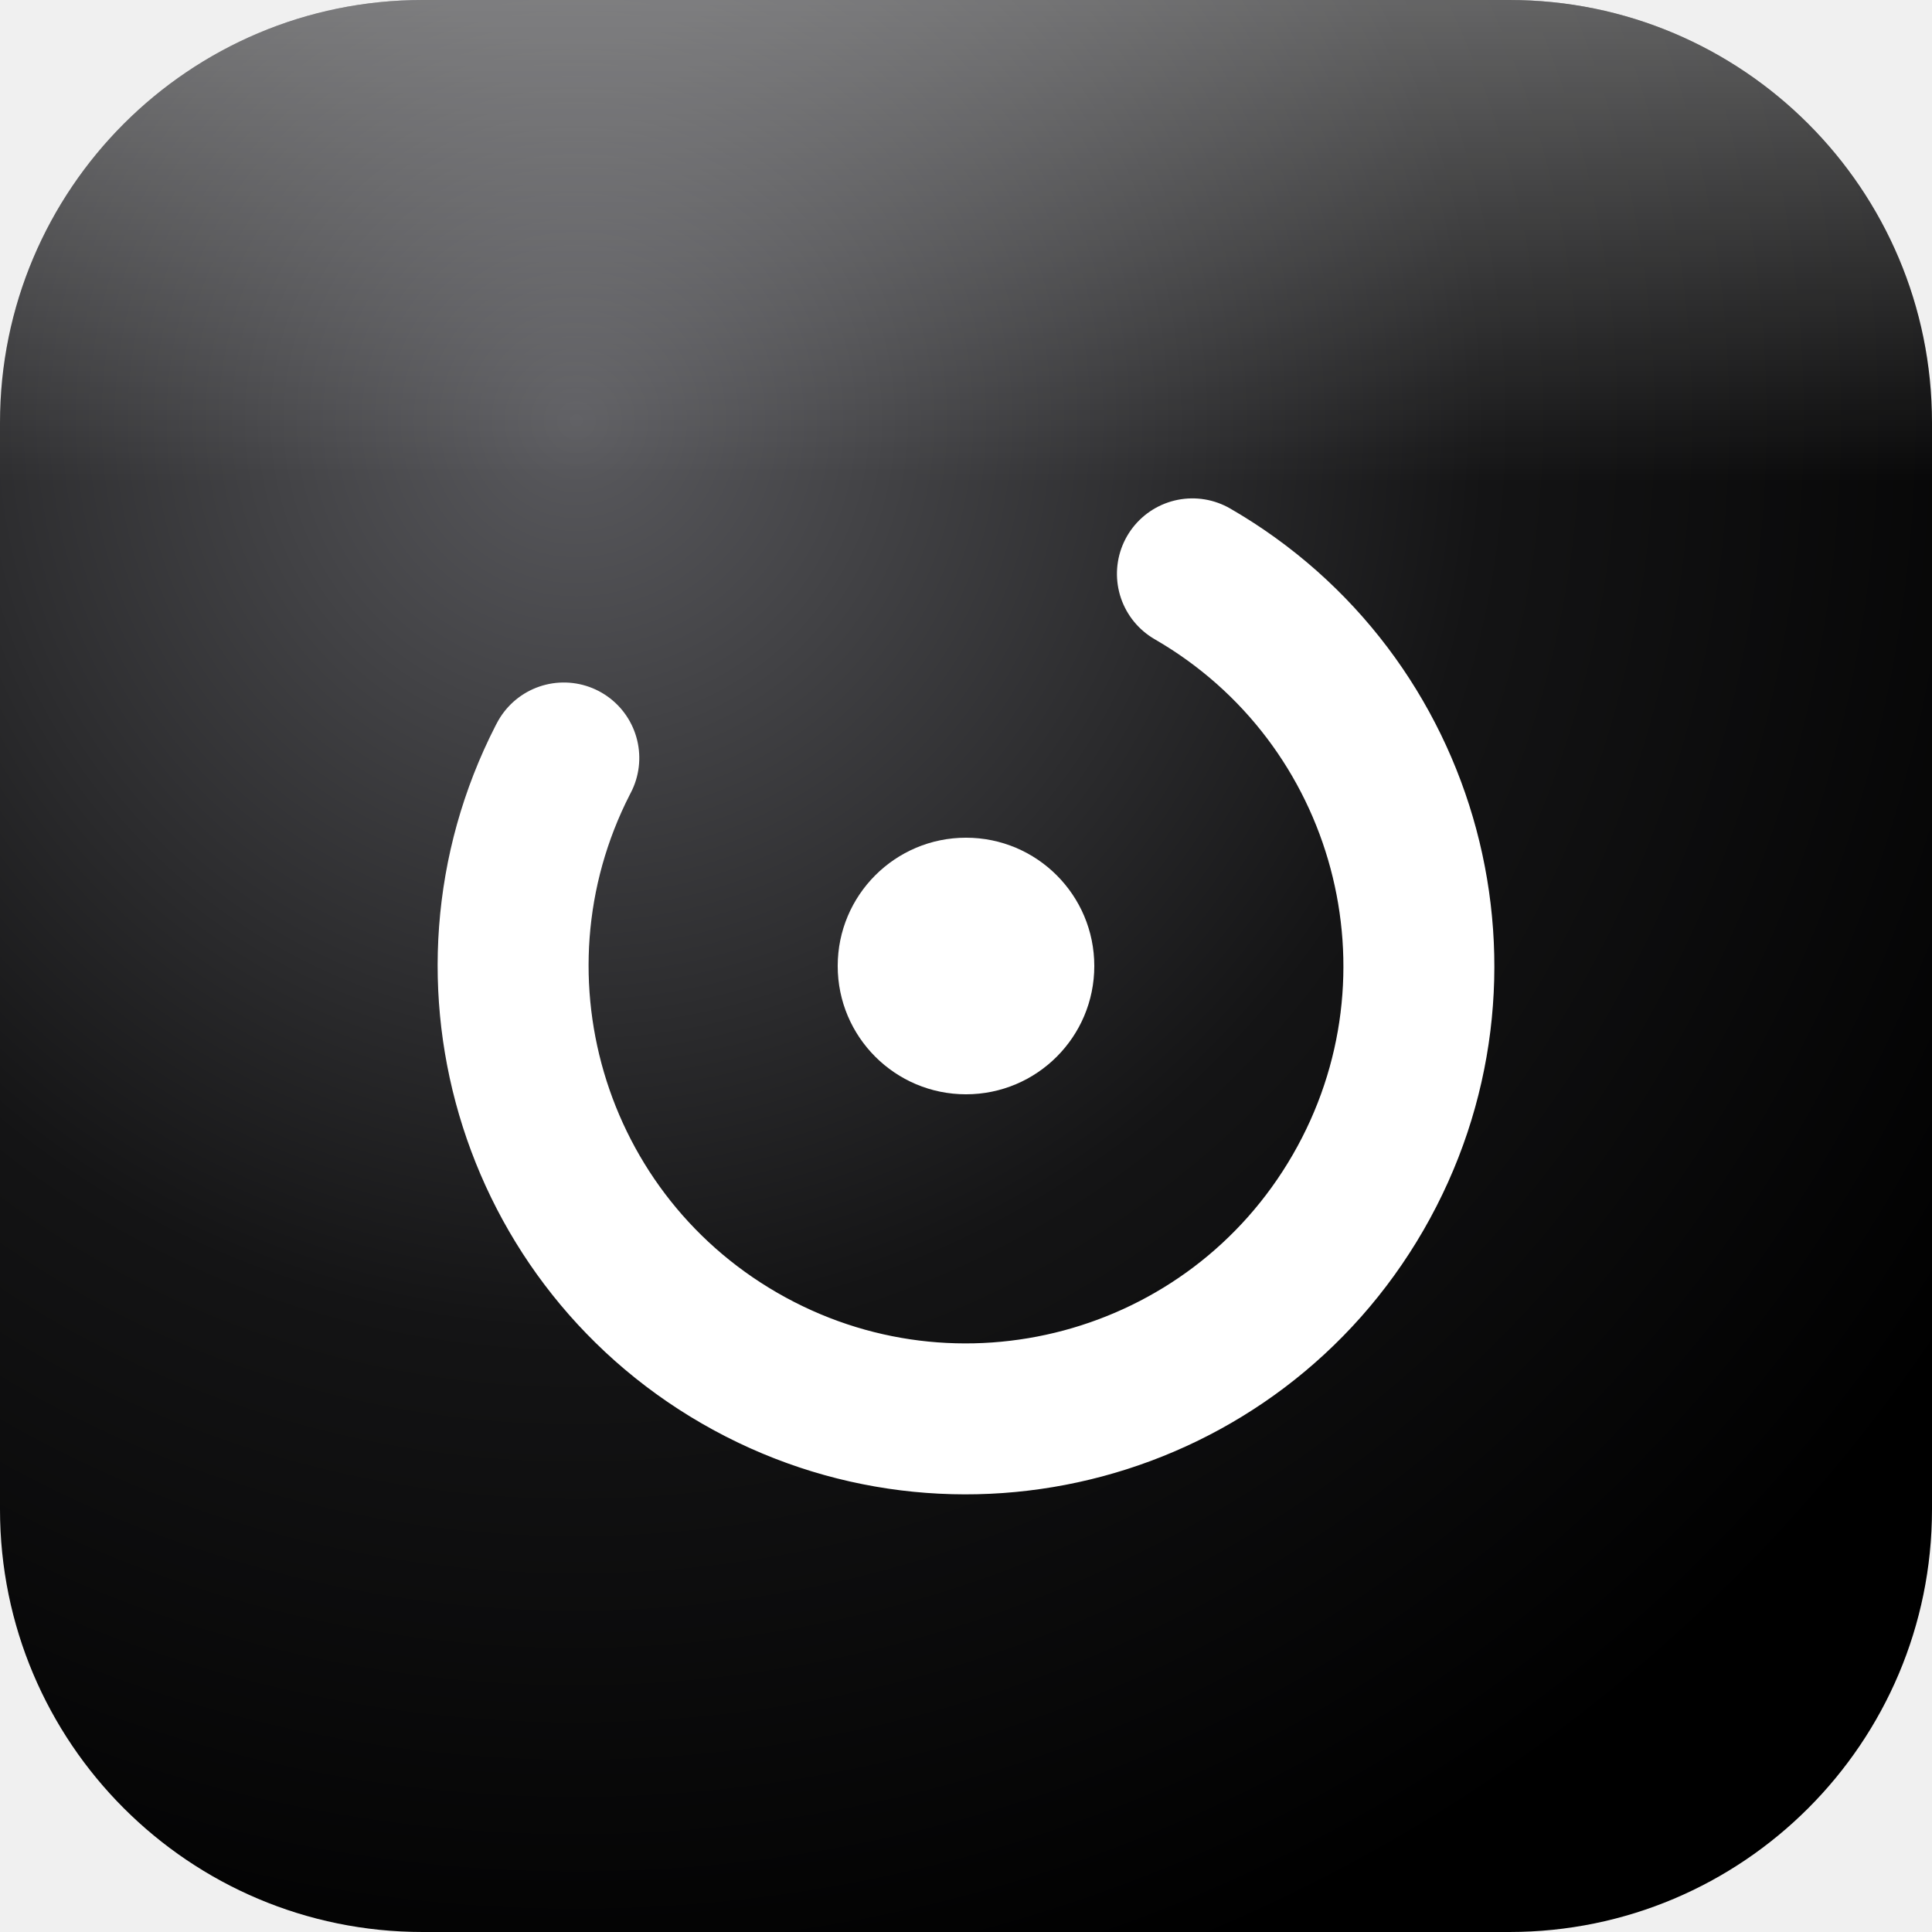
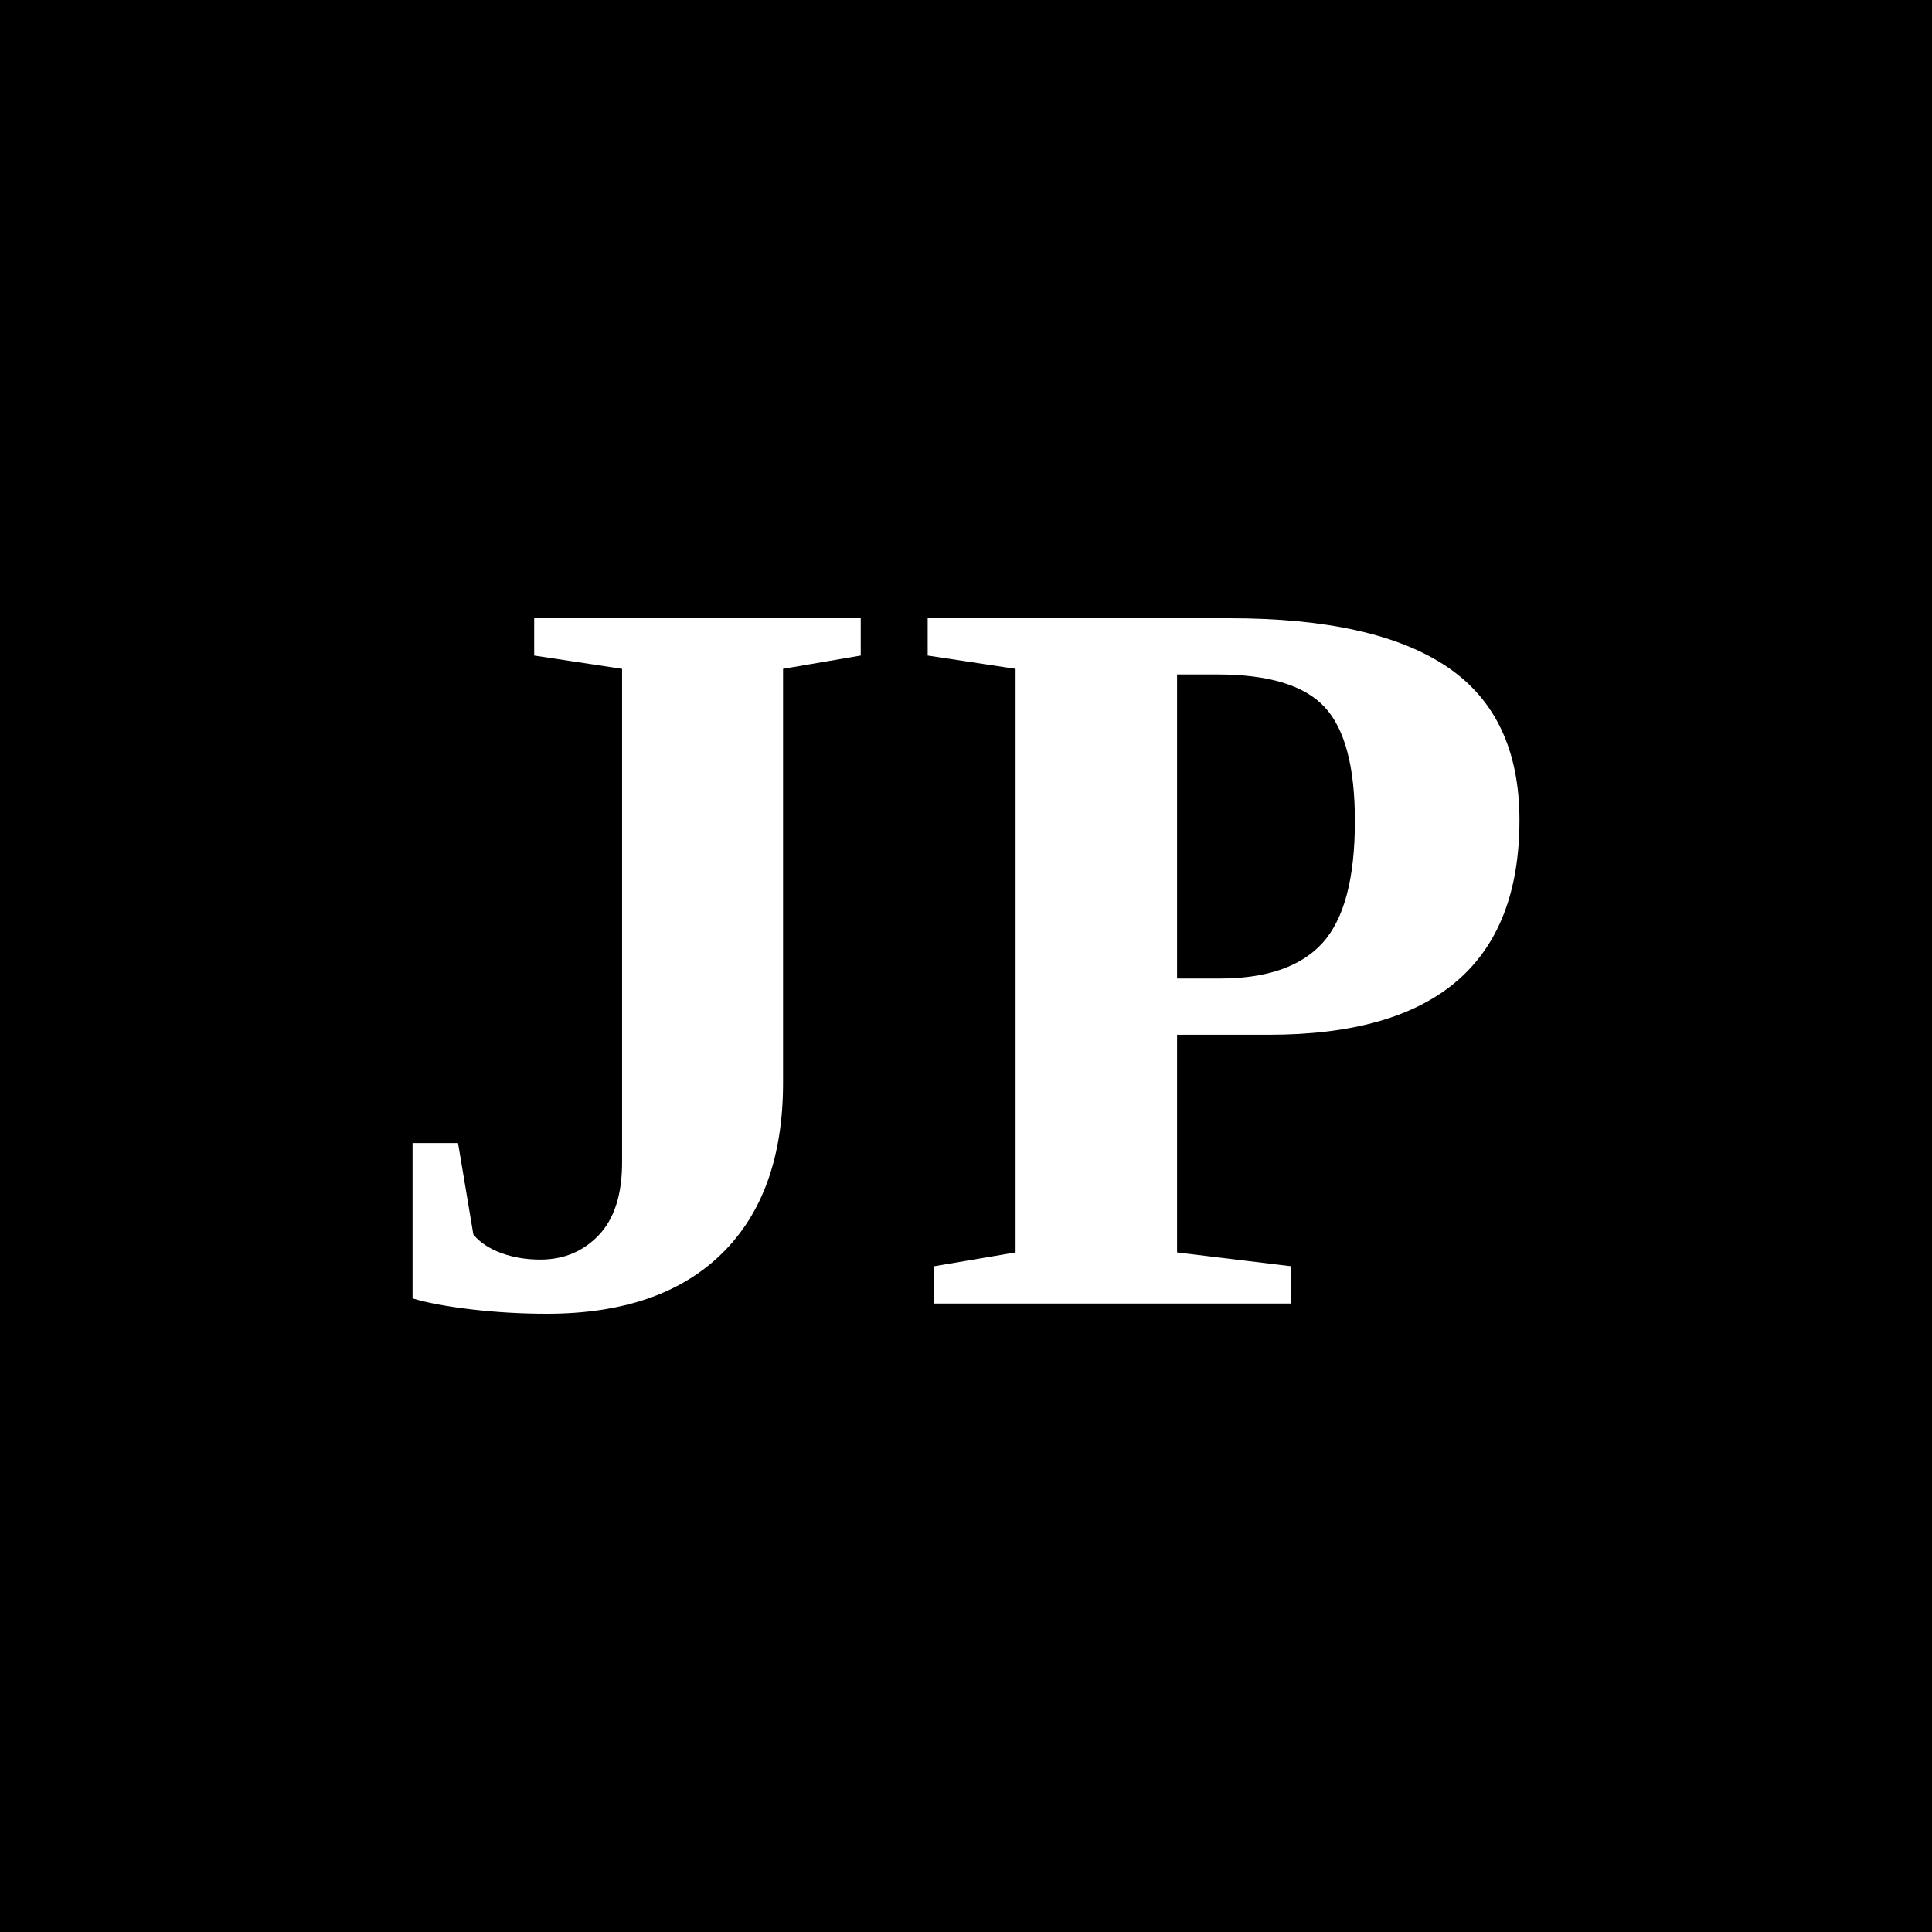
<svg xmlns="http://www.w3.org/2000/svg" viewBox="0 0 512 512">
-   <defs>
-     <radialGradient id="g" cx="30%" cy="22%" r="85%">
-       <stop offset="0" stop-color="#5a5a5e" />
-       <stop offset=".55" stop-color="#141415" />
-       <stop offset="1" stop-color="#000" />
-     </radialGradient>
-     <linearGradient id="s" x1="0" y1="0" x2="0" y2="1">
-       <stop offset="0" stop-color="#fff" stop-opacity=".35" />
-       <stop offset=".5" stop-color="#fff" stop-opacity="0" />
-     </linearGradient>
-   </defs>
-   <rect width="512" height="512" rx="112" fill="url(#g)" />
-   <rect width="512" height="256" rx="112" fill="url(#s)" />
-   <circle cx="256" cy="256" r="120" fill="none" stroke="#fff" stroke-width="40" stroke-linecap="round" stroke-dasharray="560 1000" transform="rotate(-60 256 256)" />
-   <circle cx="256" cy="256" r="34" fill="#fff" />
+   <rect width="512" height="512" fill="#000000" />
+   <path fill="#ffffff" d="M164.856 177.248 141.562 173.726V163.84H228.101V173.726L207.516 177.248V286.946Q207.516 316.334 191.265 332.247Q175.013 348.16 144.948 348.16Q134.79 348.16 124.972 347.009Q115.153 345.858 109.329 344.097V302.926H121.383L125.446 327.168Q128.019 330.283 132.759 332.044Q137.499 333.804 143.187 333.804Q152.532 333.804 158.694 327.304Q164.856 320.803 164.856 308.073ZM359.062 217.606Q359.062 195.937 351.004 187.337Q342.946 178.737 322.631 178.737H311.933V259.318H323.173Q341.998 259.318 350.53 249.838Q359.062 240.358 359.062 217.606ZM311.933 274.215V331.908L342.133 335.565V345.451H247.603V335.565L269.137 331.908V177.248L245.843 173.726V163.84H325.882Q364.479 163.84 383.575 176.774Q402.671 189.707 402.671 217.335Q402.671 274.215 336.31 274.215Z" />
</svg>
